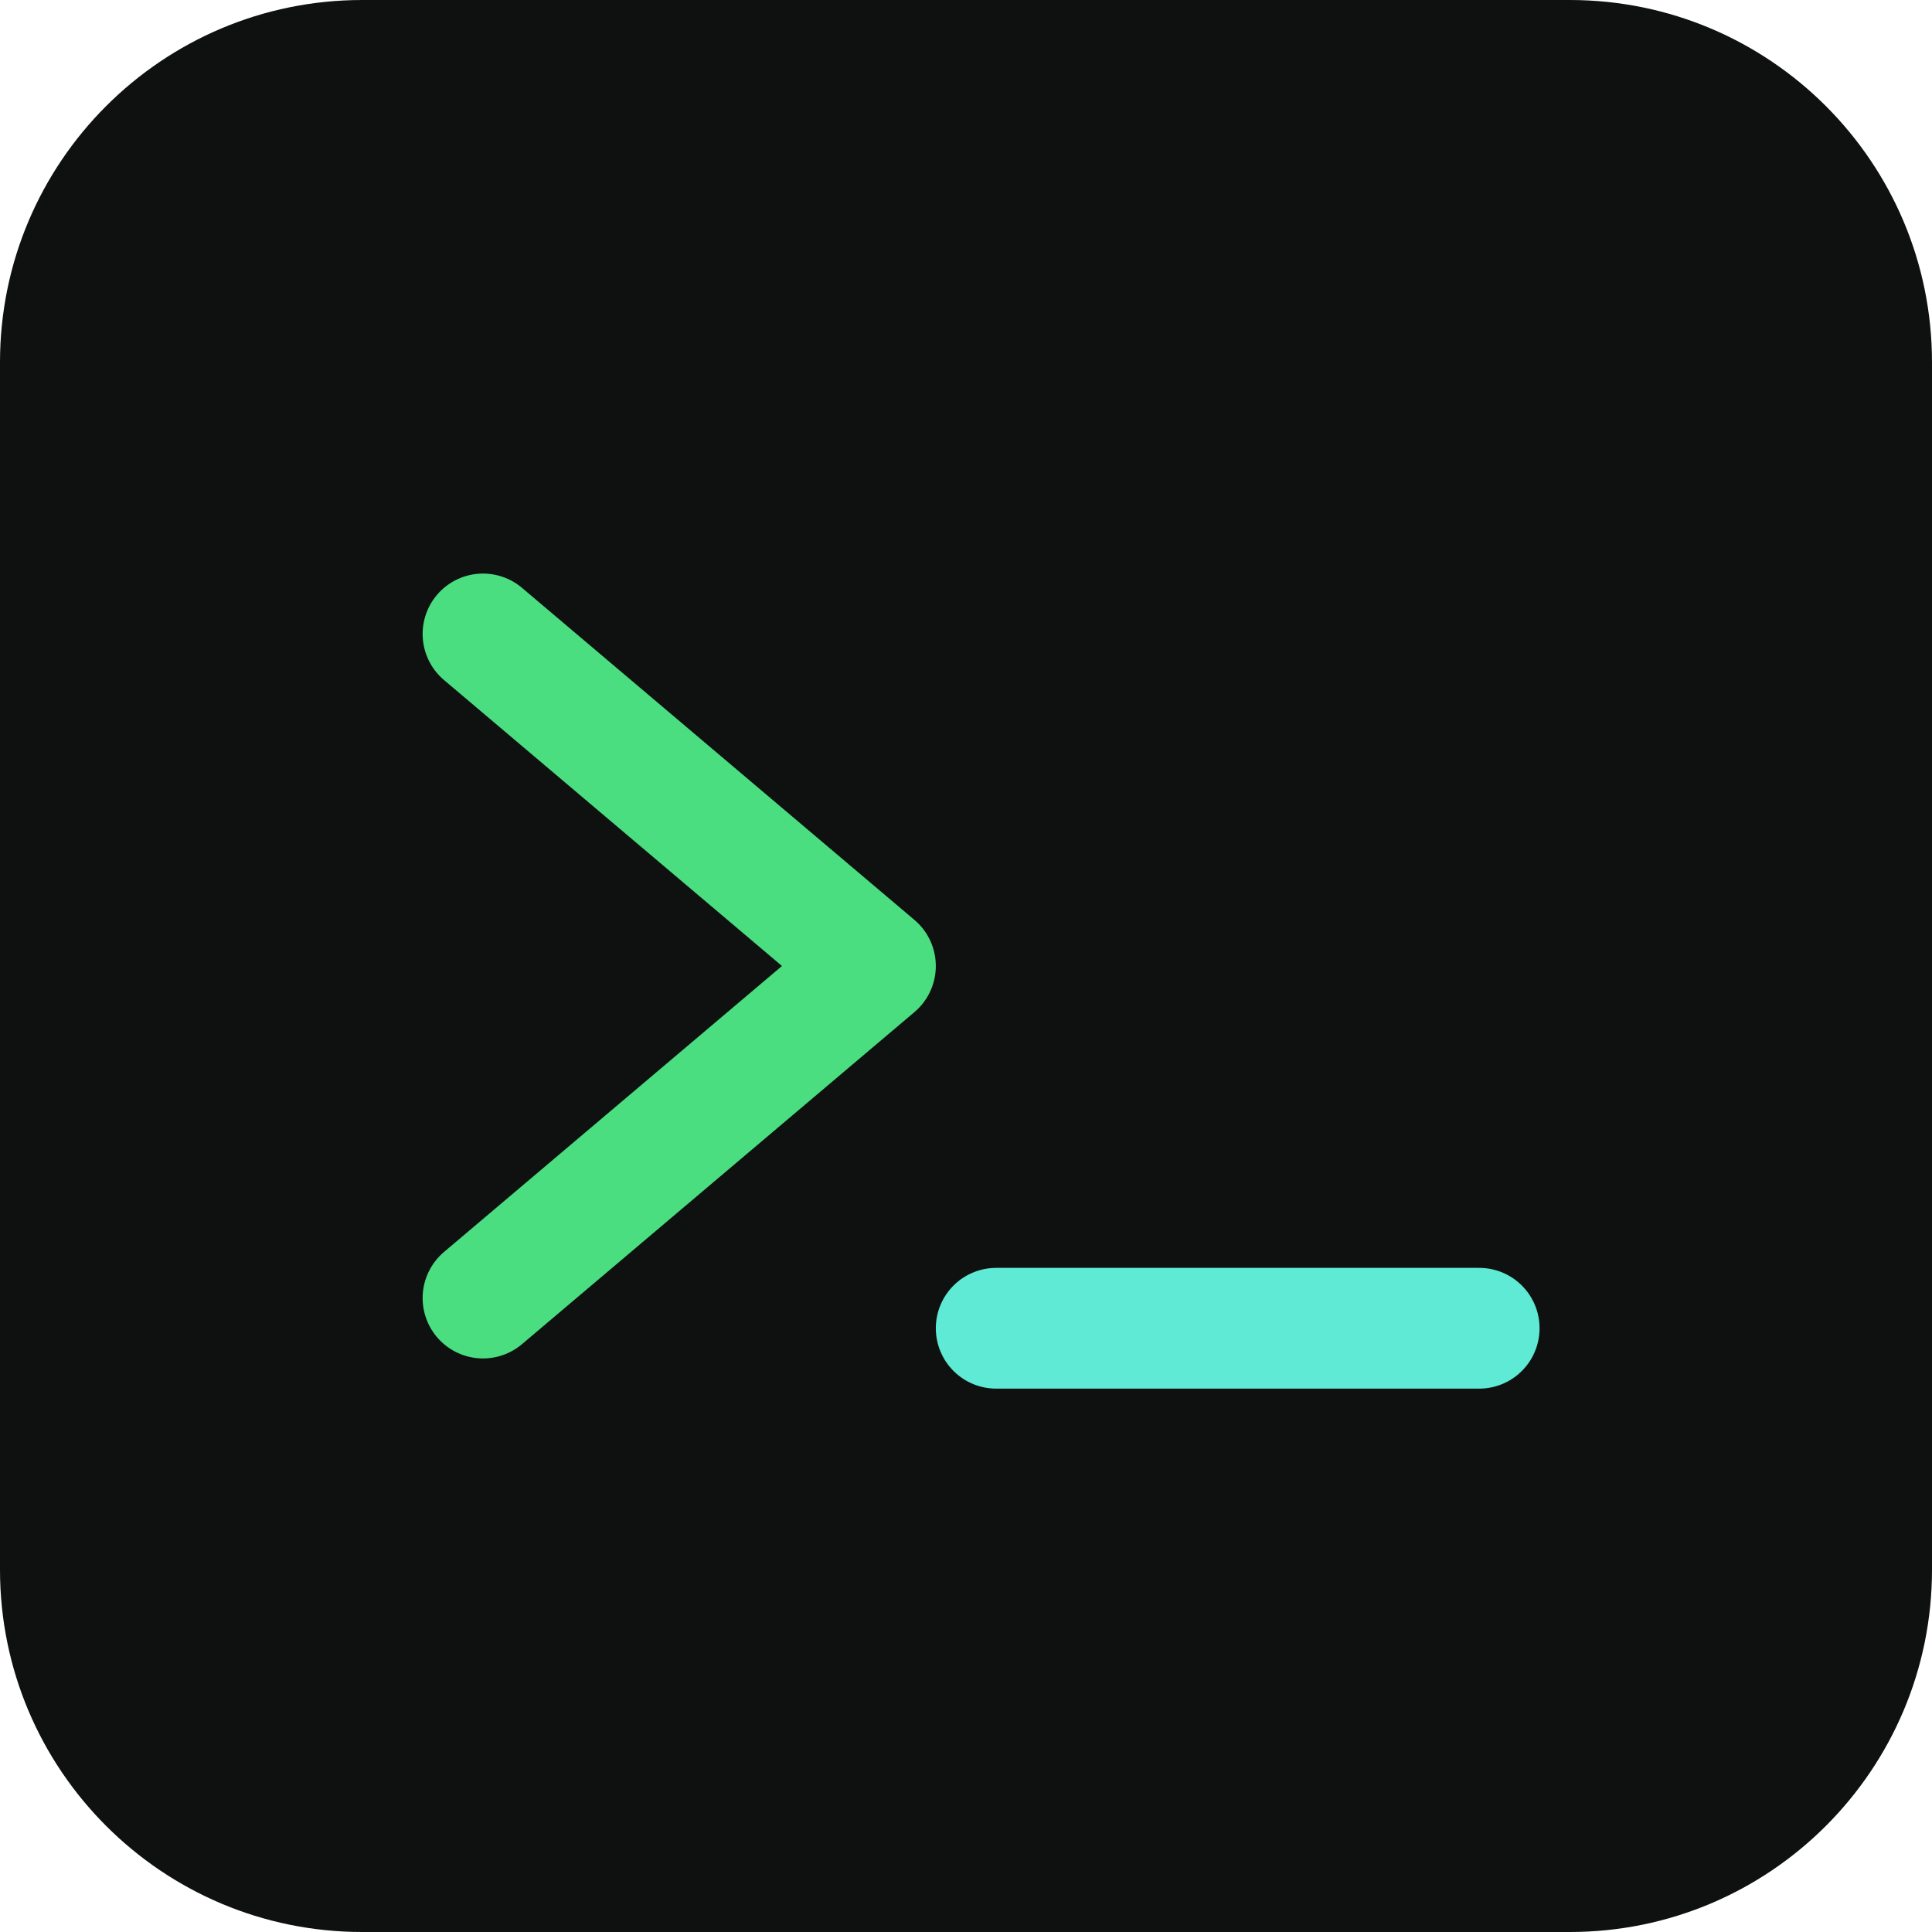
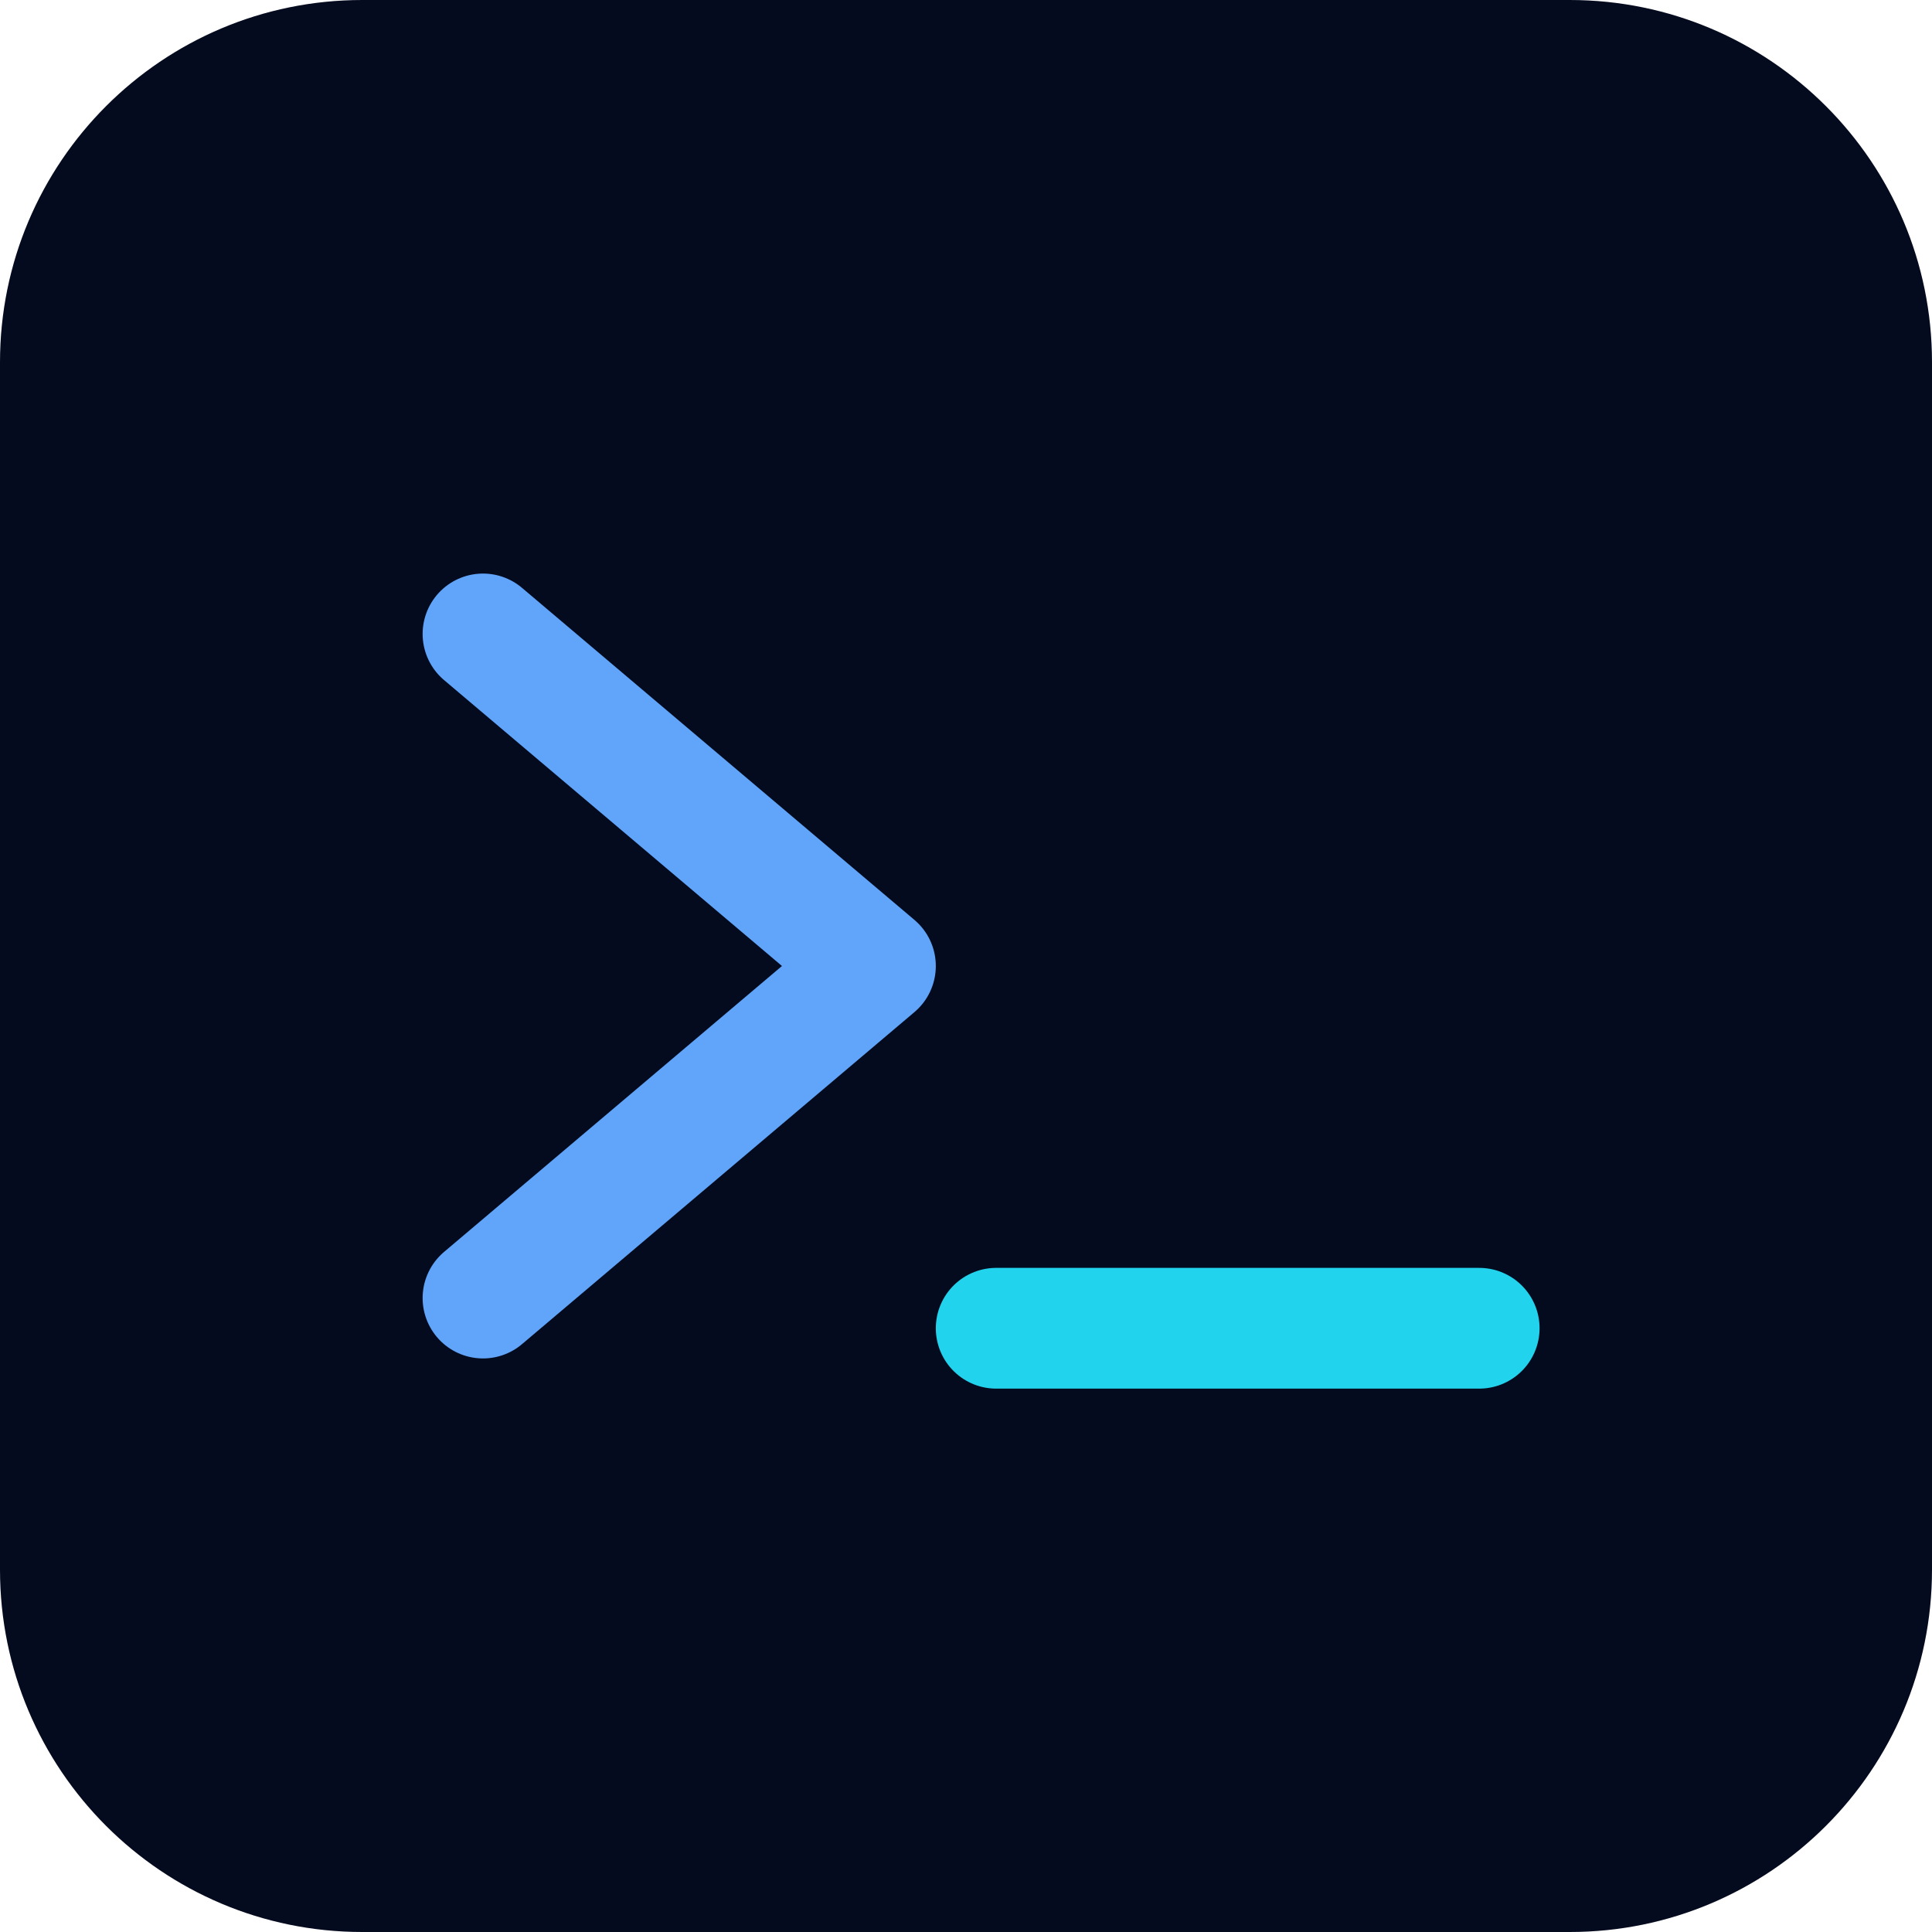
<svg xmlns="http://www.w3.org/2000/svg" viewBox="0 0 32 32" width="32" height="32">
-   <rect width="32" height="32" rx="6" fill="#0e1110" />
-   <path d="M8 10.5 14.5 16 8 21.5" fill="none" stroke="#4ade80" stroke-width="2" stroke-linecap="round" stroke-linejoin="round" />
-   <path d="M16.5 22h8" stroke="#5eead4" stroke-width="2" stroke-linecap="round" />
+   <rect width="32" height="32" rx="6" fill="#050b1f" />
+   <path d="M8 10.5 14.5 16 8 21.5" fill="none" stroke="#60a5fa" stroke-width="2" stroke-linecap="round" stroke-linejoin="round" />
+   <path d="M16.5 22h8" stroke="#22d3ee" stroke-width="2" stroke-linecap="round" />
</svg>
